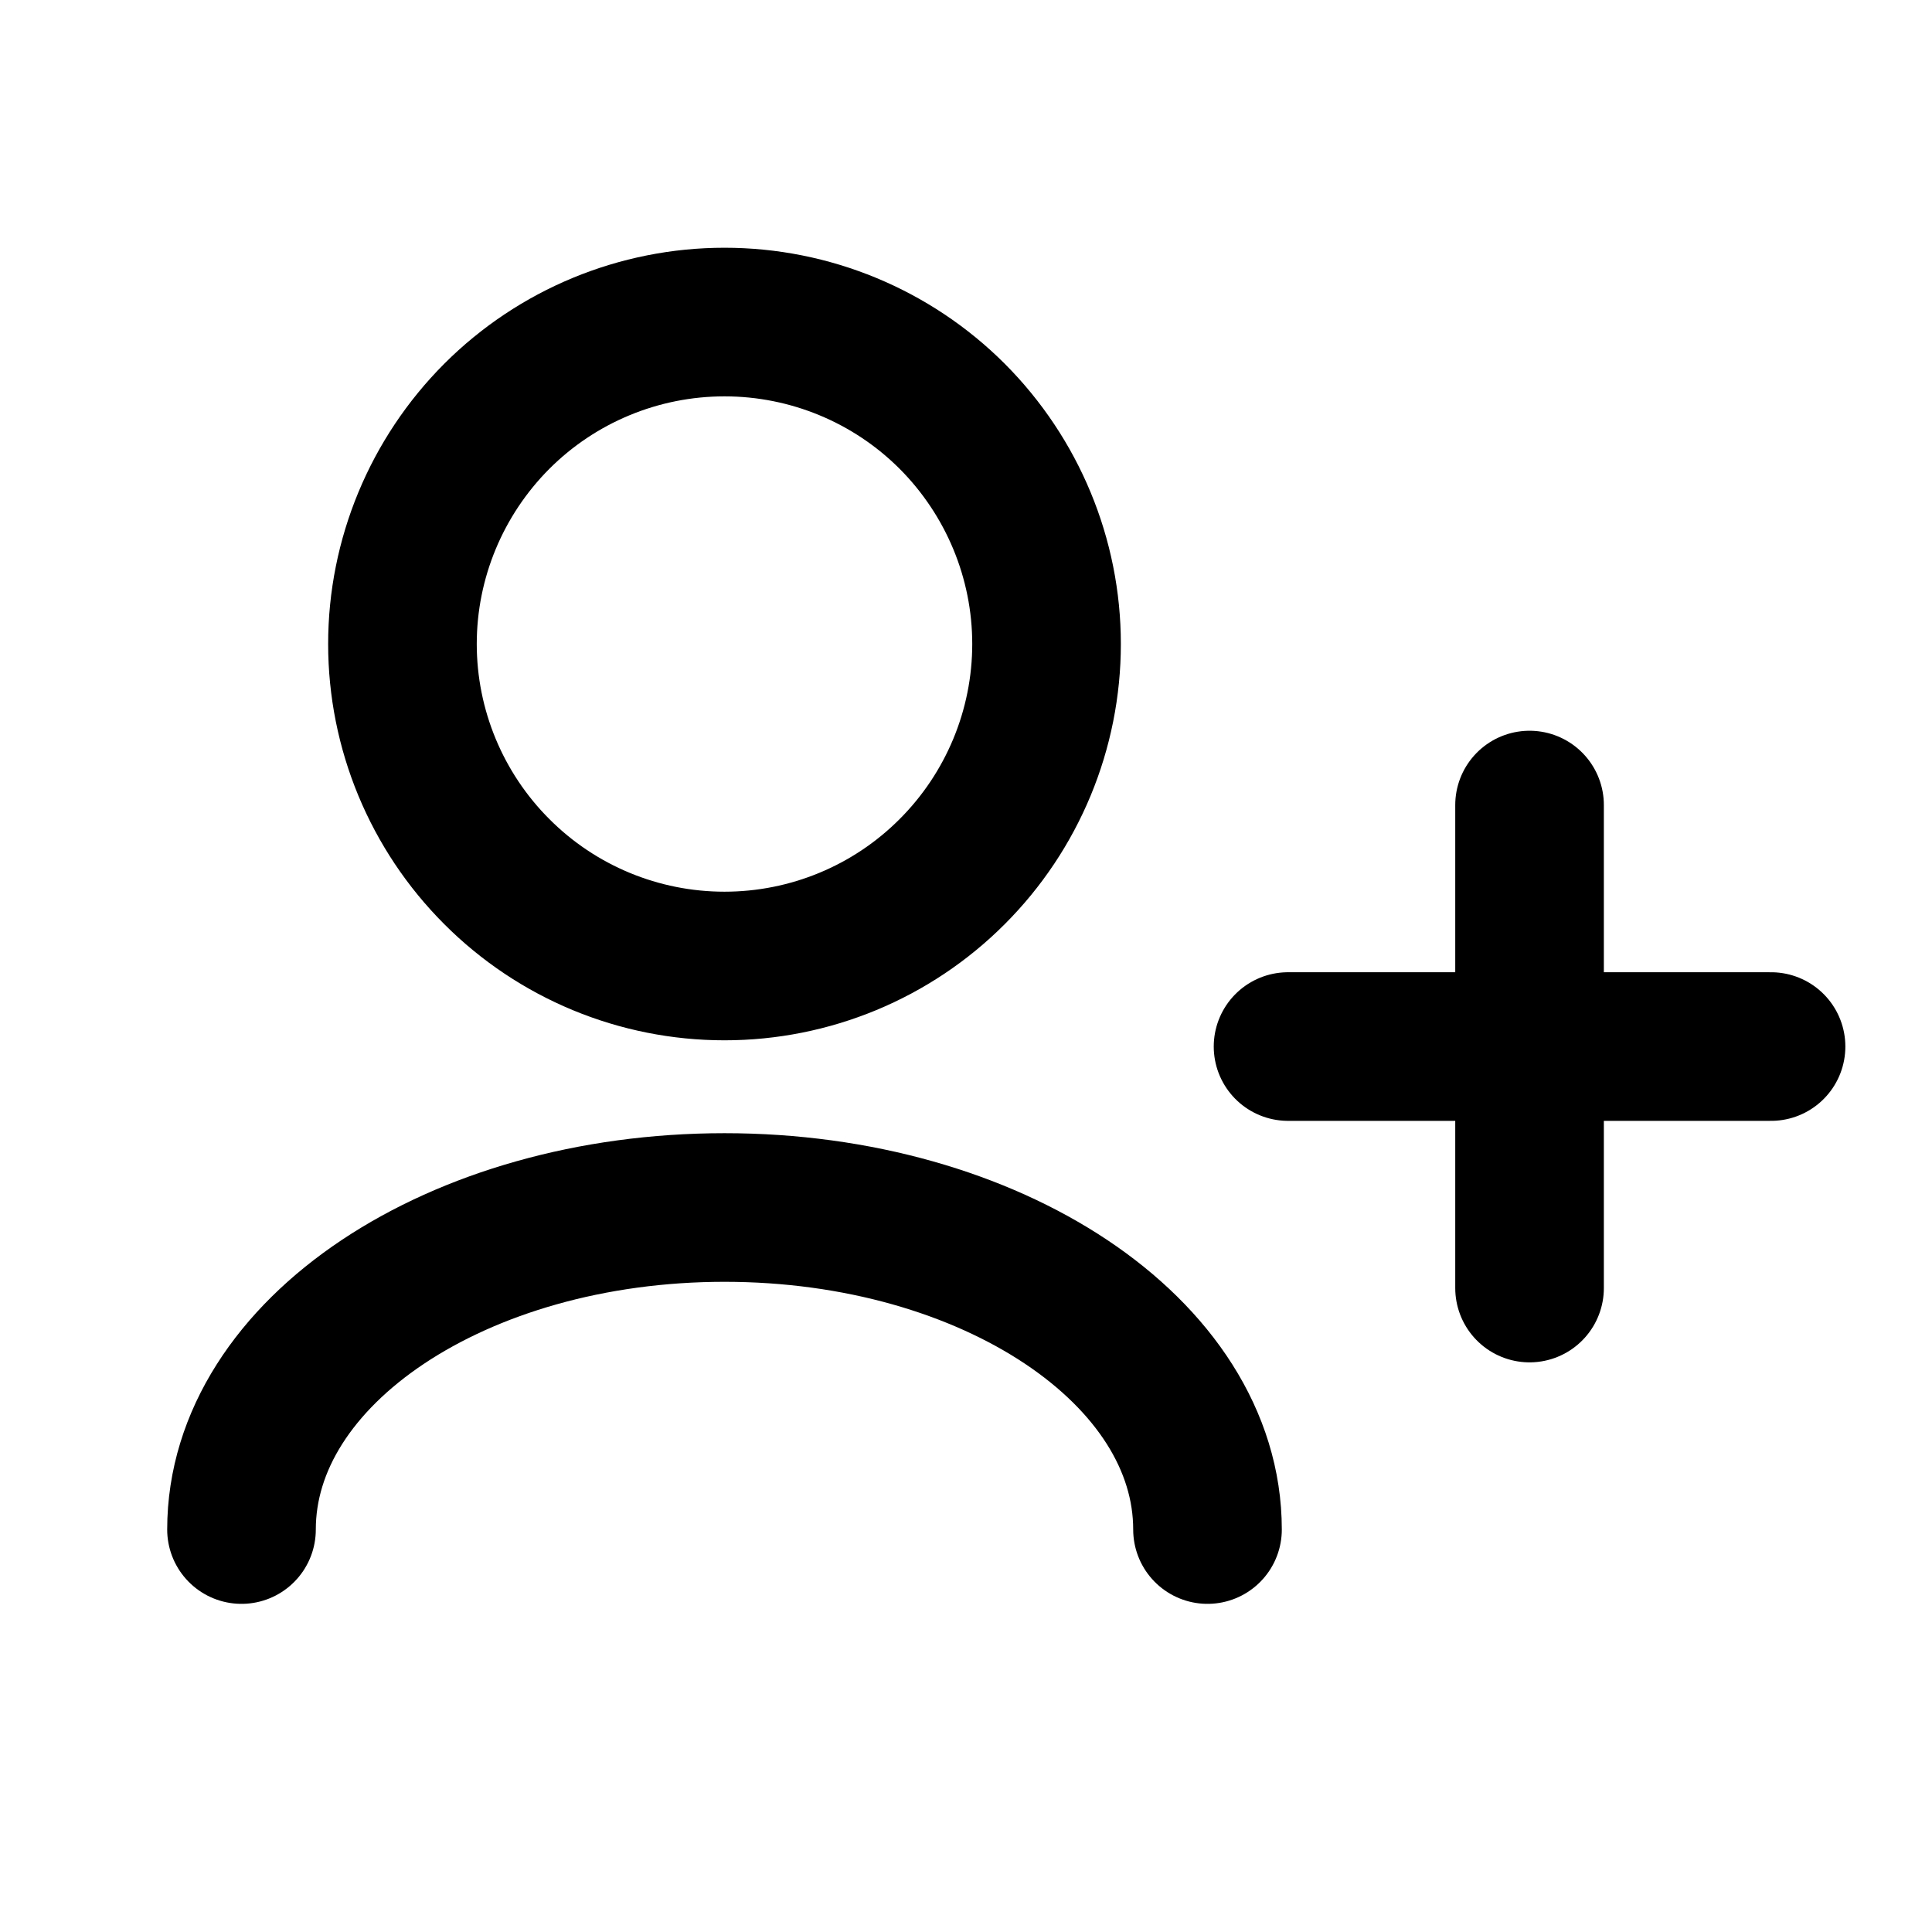
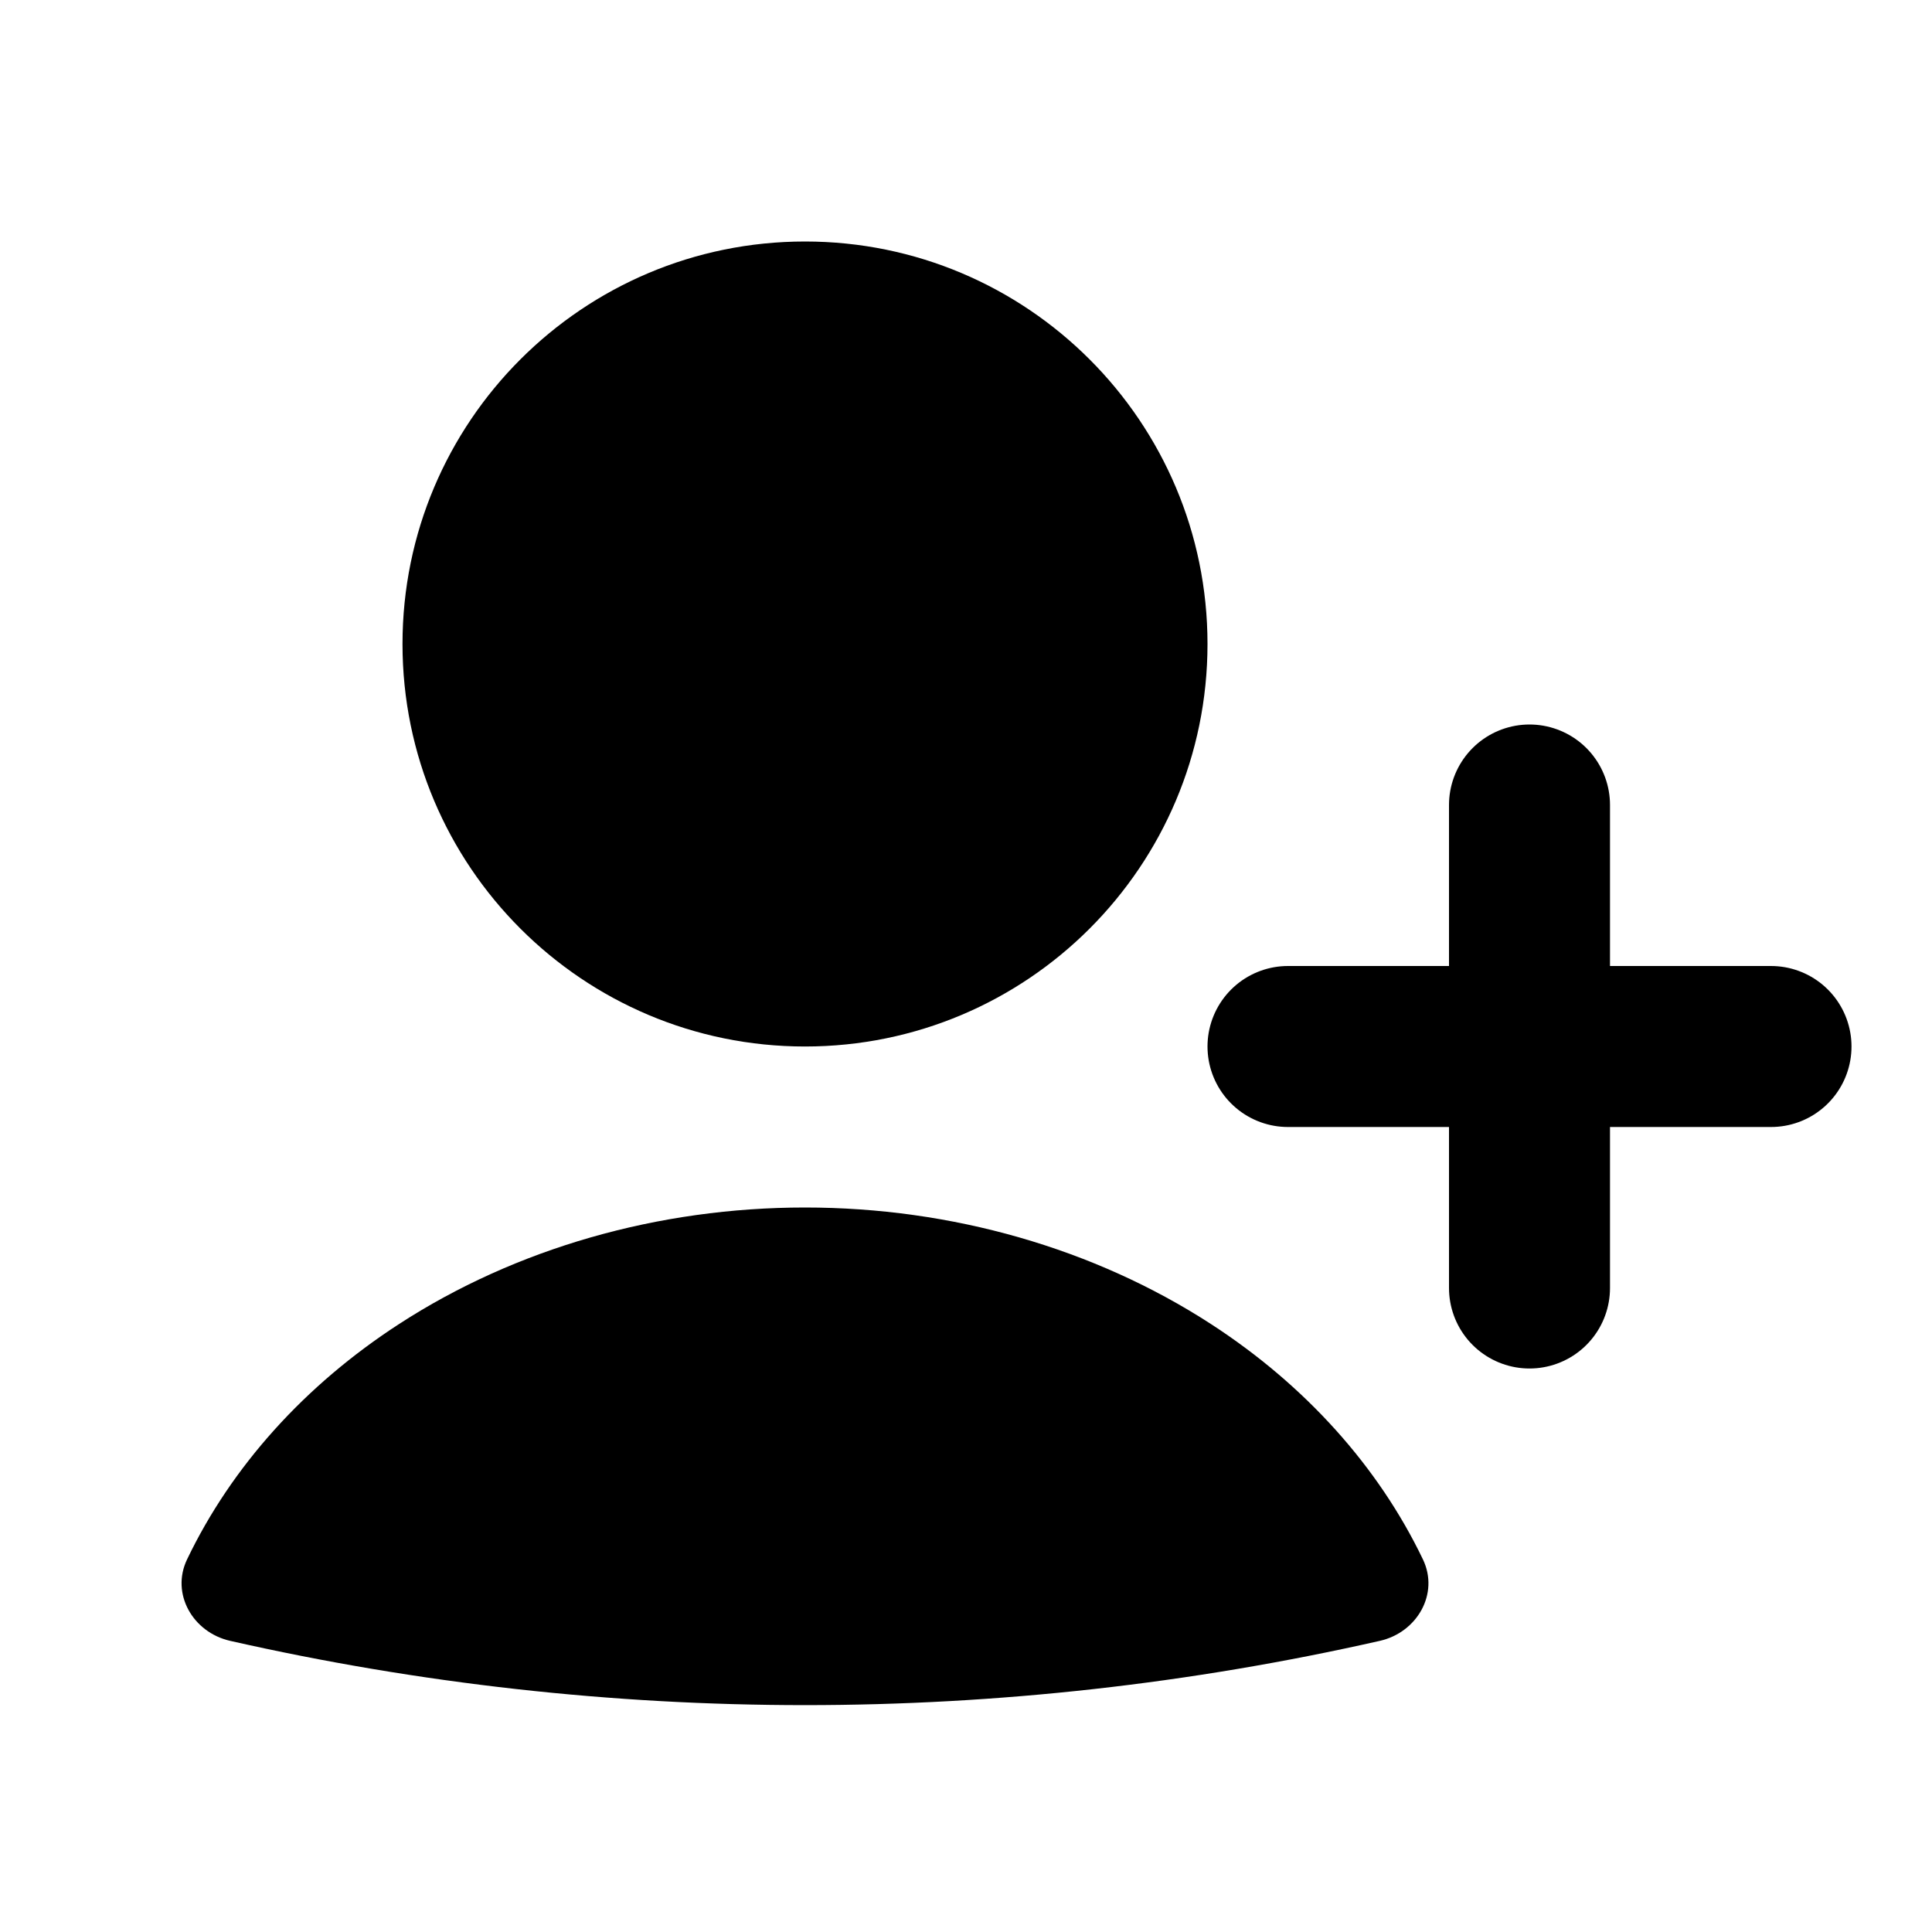
- <svg xmlns="http://www.w3.org/2000/svg" width="13" height="13" viewBox="0 0 13 13" fill="none">
-   <path d="M8.125 10.292C8.125 9.095 6.67 8.125 4.875 8.125C3.08 8.125 1.625 9.095 1.625 10.292M10.292 8.667V7.042M10.292 7.042V5.417M10.292 7.042H8.667M10.292 7.042H11.917M4.875 6.5C4.3 6.5 3.749 6.272 3.343 5.865C2.937 5.459 2.708 4.908 2.708 4.333C2.708 3.759 2.937 3.208 3.343 2.801C3.749 2.395 4.3 2.167 4.875 2.167C5.45 2.167 6.001 2.395 6.407 2.801C6.813 3.208 7.042 3.759 7.042 4.333C7.042 4.908 6.813 5.459 6.407 5.865C6.001 6.272 5.45 6.5 4.875 6.5Z" stroke="black" stroke-linecap="round" stroke-linejoin="round" />
+ <svg xmlns="http://www.w3.org/2000/svg" width="512" height="512" viewBox="0 0 24 24">
+   <g fill="none">
+     <circle cx="10" cy="8" r="5" fill="#000000" />
+     <path stroke="#000000" stroke-linecap="round" stroke-width="2" d="M19 10v6m3-3h-6" />
+     <path fill="#000000" d="M17.142 20.383c.462-.105.739-.585.534-1.012c-.552-1.15-1.459-2.162-2.634-2.924C13.595 15.509 11.823 15 10 15s-3.595.508-5.042 1.447c-1.175.762-2.082 1.773-2.634 2.924c-.205.427.072.907.534 1.012a32.333 32.333 0 0 0 14.284 0" />
+   </g>
</svg>
